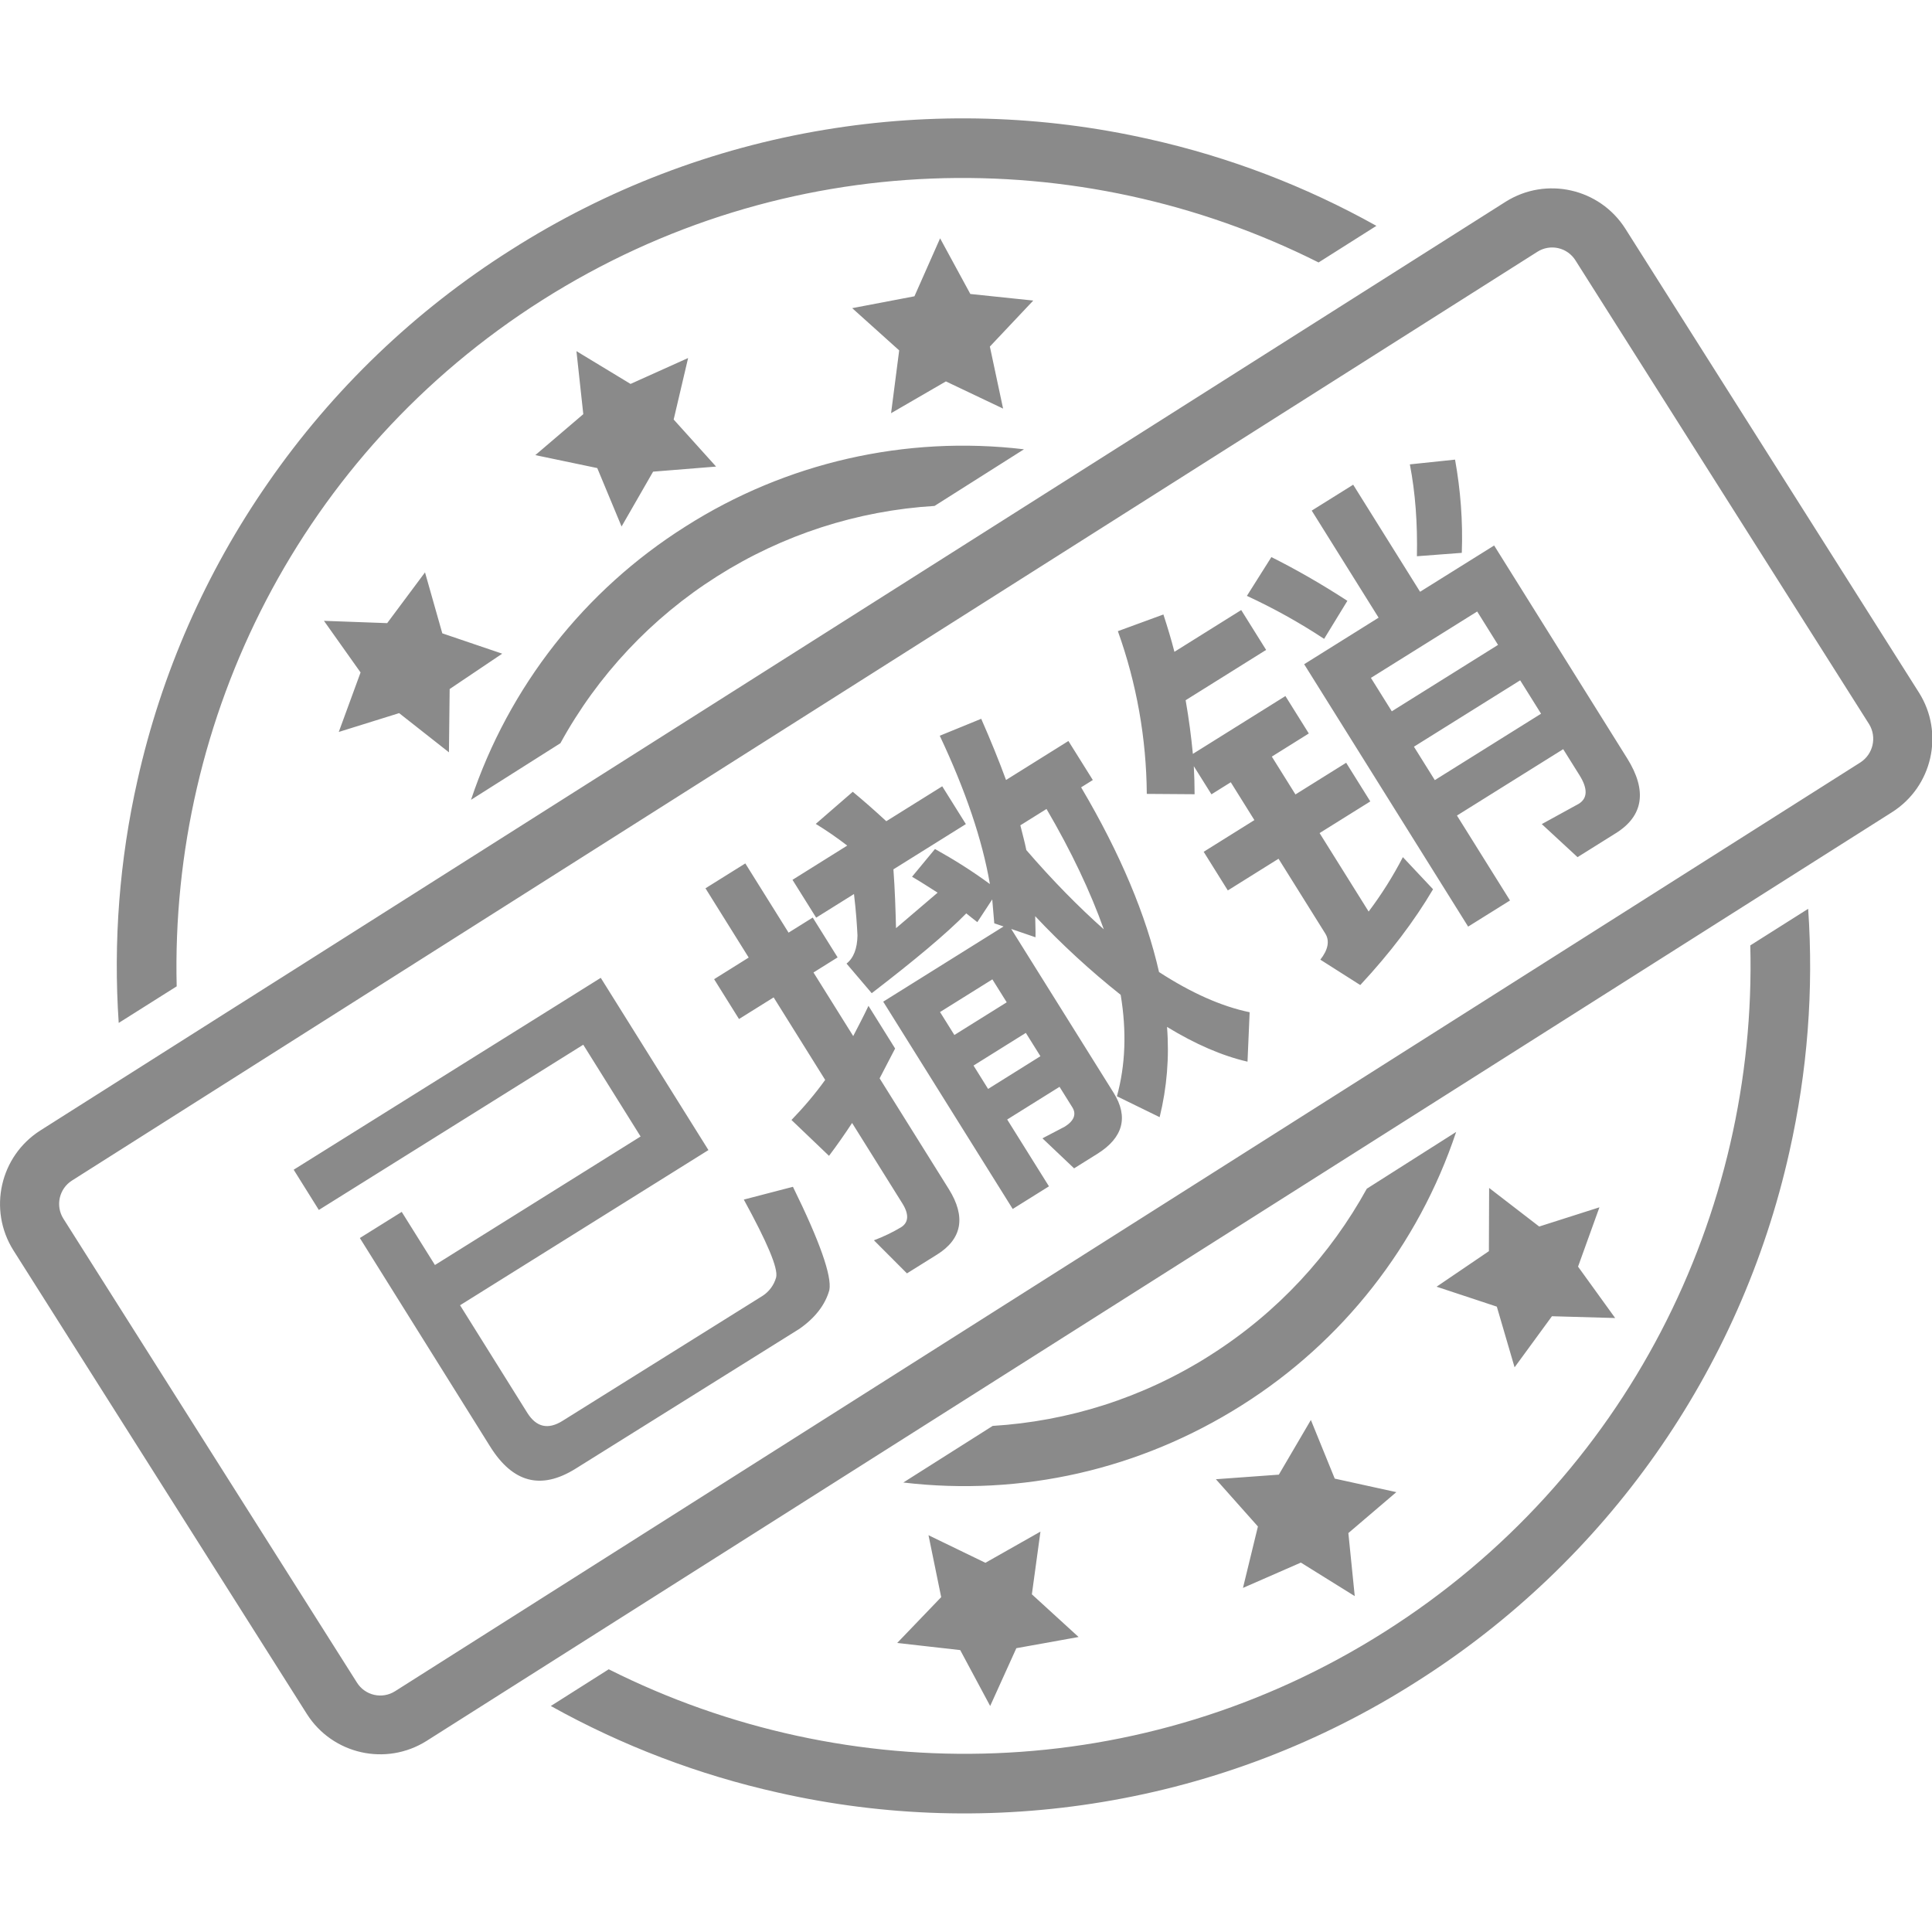
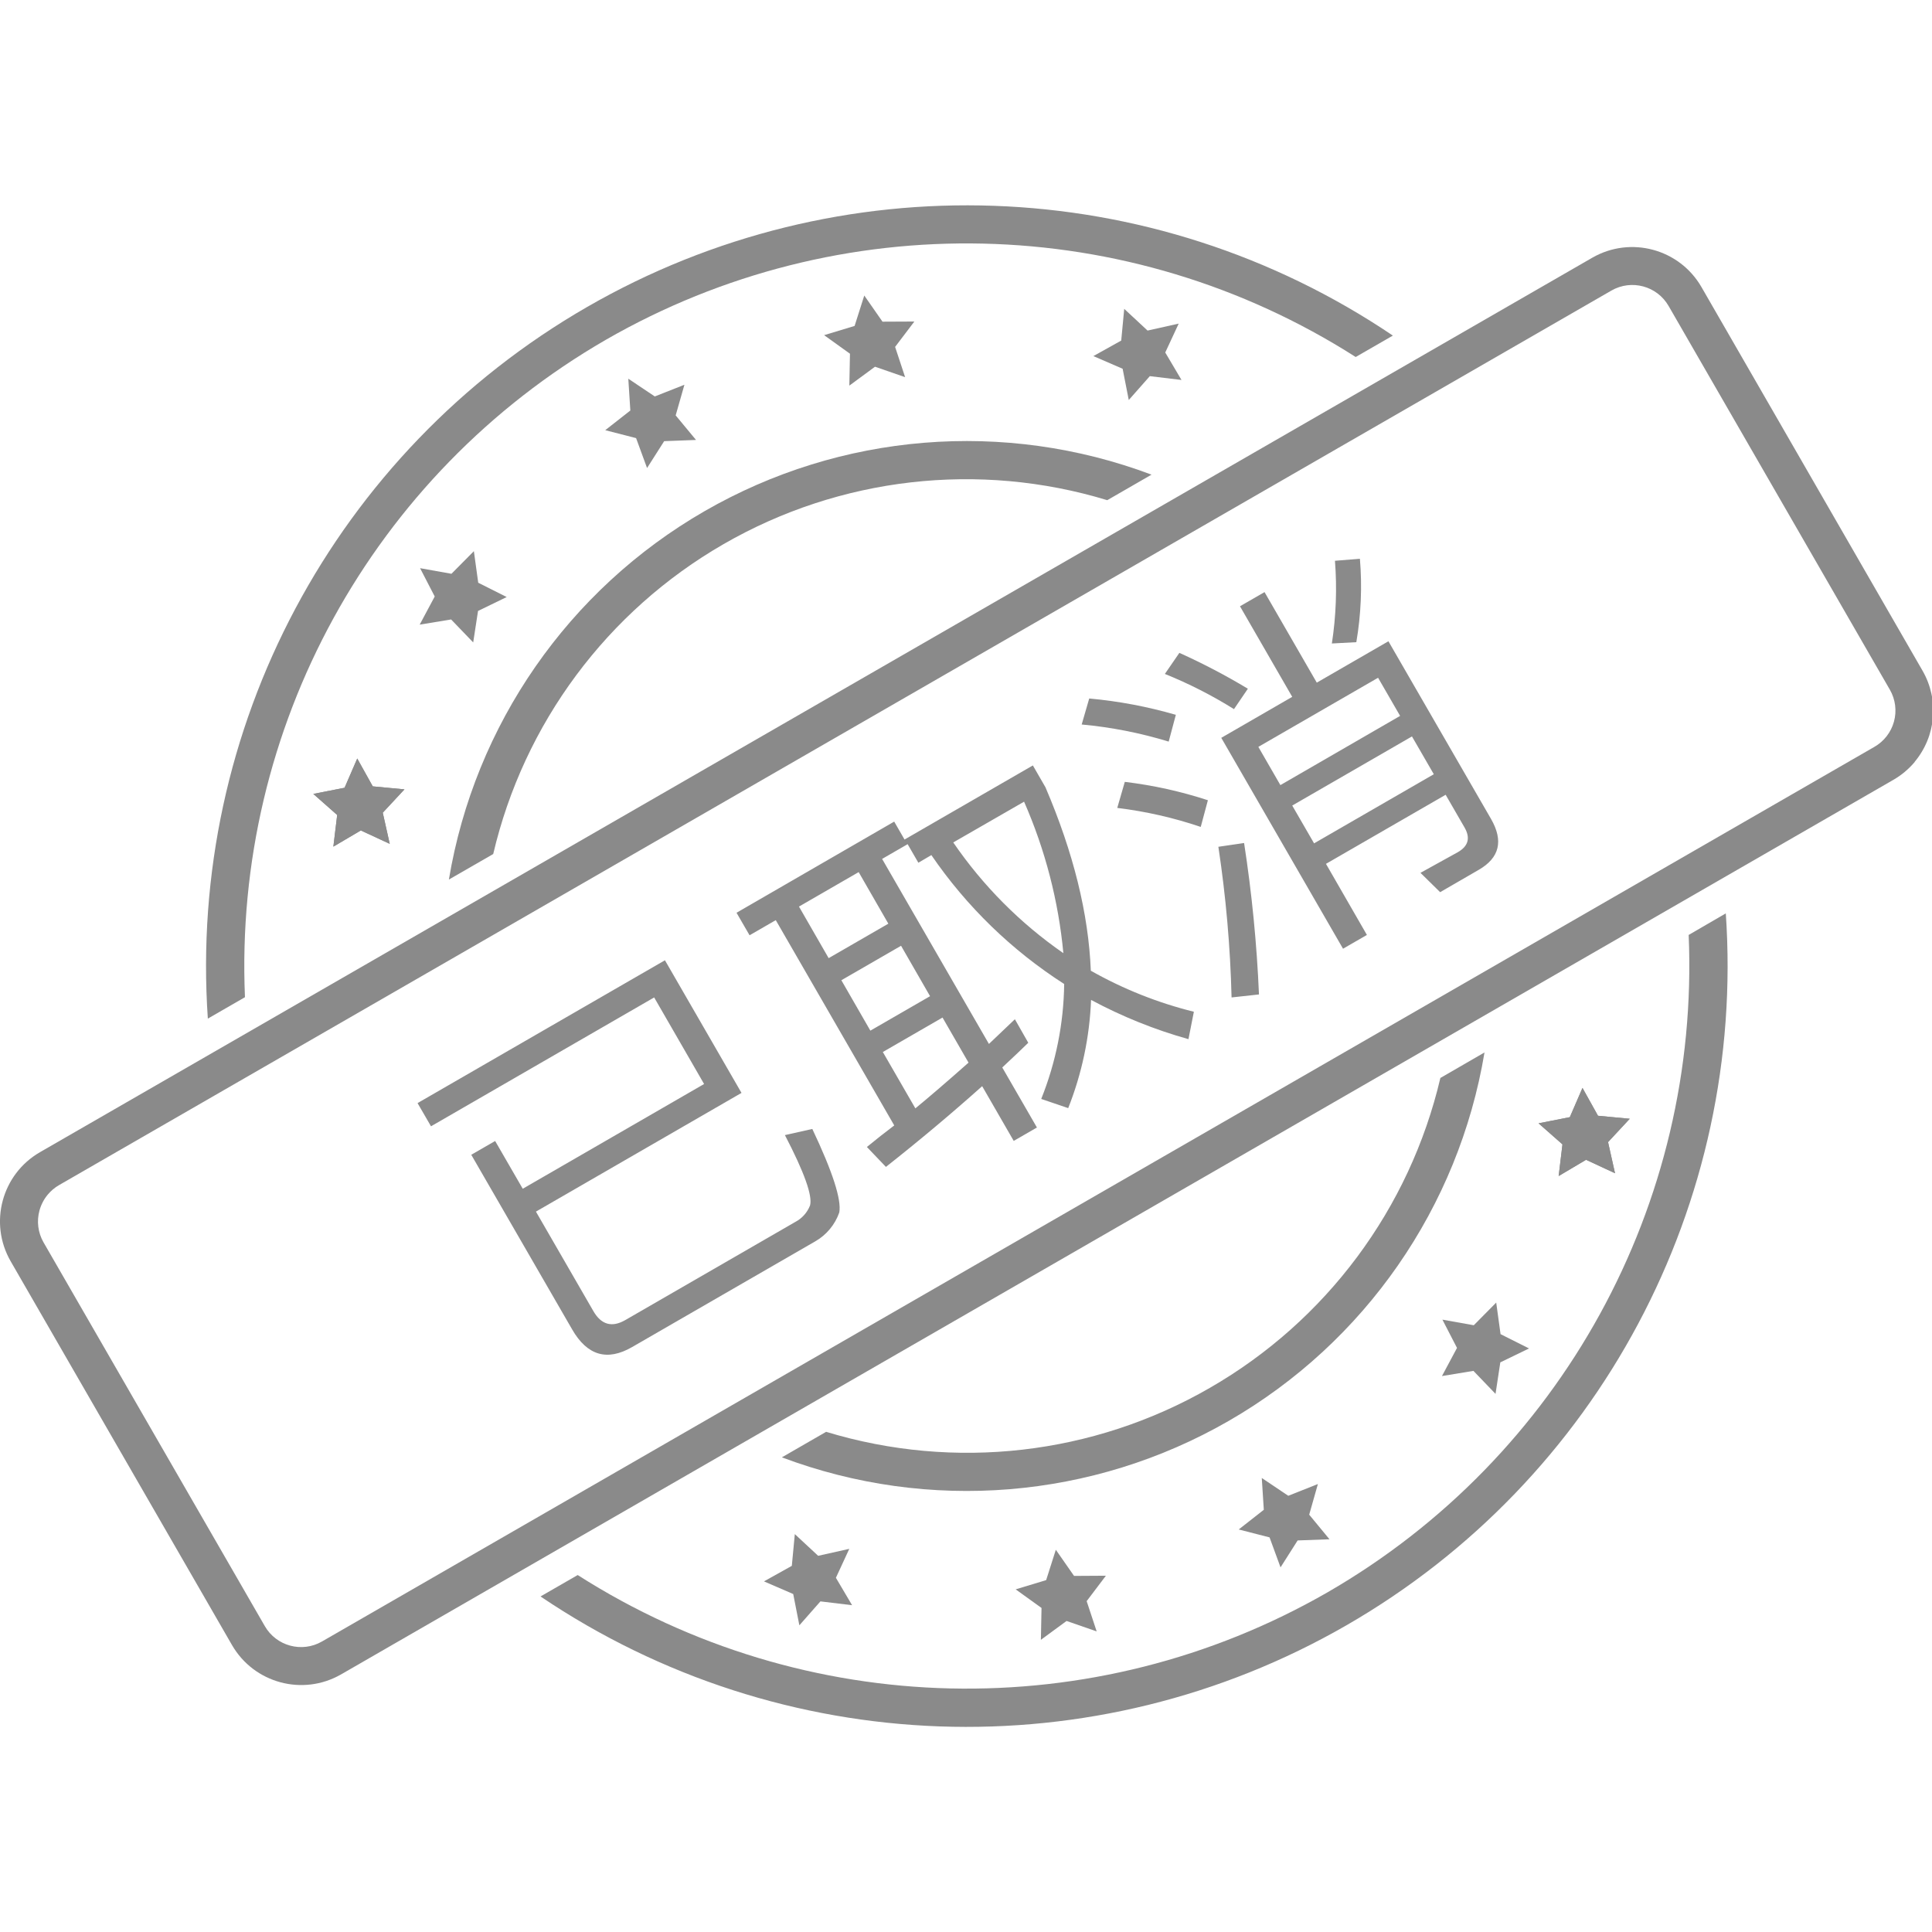
- <svg xmlns="http://www.w3.org/2000/svg" t="1728812935276" class="icon" viewBox="0 0 1167 1024" version="1.1" p-id="4361" width="200" height="200">
-   <path d="M1159.1 346.81l-177.334-280.172a52.525 52.525 0 0 0-72.306-16.28L24.345 611.358a52.627 52.627 0 0 0-16.3 72.306L185.399 963.876a52.504 52.504 0 0 0 72.244 16.218l885.157-560.958a52.422 52.422 0 0 0 16.3-72.326z m-35.324 42.204L238.641 950.054a16.628 16.628 0 0 1-23.017-5.181L38.31 664.66a16.73 16.73 0 0 1 5.181-23.078L928.668 80.563a16.607 16.607 0 0 1 22.976 5.222l177.416 280.213a16.996 16.996 0 0 1-5.283 23.017z m-763.009-177.785l14.682 35.303 19.044-33.132 38.047-3.072-25.617-28.423 8.723-37.146-34.771 15.645-32.682-19.802 4.136 38.068-28.976 24.737 37.412 7.822zM586.122 106.077l-18.266-33.624-15.501 35.016-37.597 7.167 28.382 25.515-4.894 37.924 33.112-19.187 34.545 16.423-7.986-37.474 26.211-27.788-38.006-3.973z m343.611 563.293l-30.245-23.303-0.143 38.19-31.597 21.46 36.388 12.041 10.73 36.655 22.566-30.859 38.19 1.085-22.423-31.044 12.921-35.835-36.388 11.611z m-123.499 152.27l-14.416-35.426-19.351 33.03-38.027 2.764 25.392 28.546-9.031 37.105 34.975-15.297 32.539 20.252-3.85-38.088 28.976-24.716-37.207-8.17z m-226.234 103.575l18.102 33.767 15.809-34.914 37.597-6.758-28.218-25.781 5.181-37.883-33.255 18.839-34.361-16.648 7.659 37.392-26.58 27.685 38.068 4.3z m-338.901-565.955l30.081 23.672 0.43-38.231 31.74-21.358-36.184-12.286-10.443-36.818-22.853 30.655-38.19-1.392 22.116 31.187-13.167 35.938 36.45-11.365z m-134.373 165.048C102.712 362.455 181.243 202.444 327.615 109.722 473.988 17.001 651.916 14.38 796.466 87.034L831.4 64.918A508.106 508.106 0 0 0 694.12 12.537a510.133 510.133 0 0 0-195.928-5.652 506.611 506.611 0 0 0-189.621 72.613 509.355 509.355 0 0 0-146.659 140.639 509.99 509.99 0 0 0-78.859 179.628 508.679 508.679 0 0 0-11.344 146.618l35.016-22.095z m950.52-24.757c4.157 161.833-74.394 321.823-220.726 414.524-146.332 92.845-324.321 95.404-468.83 22.73l-34.975 22.177a510.338 510.338 0 0 0 137.301 52.32 508.659 508.659 0 0 0 195.907 5.672 506.202 506.202 0 0 0 189.621-72.592A510.236 510.236 0 0 0 1080.877 624.156c10.914-48.531 14.703-97.718 11.324-146.7l-34.975 22.116zM433.176 276.613a276.322 276.322 0 0 1 131.322-42.511l54.019-34.218a312.076 312.076 0 0 0-204.528 46.688 312.055 312.055 0 0 0-129.479 165.048l53.999-34.197a276.506 276.506 0 0 1 94.667-100.81z m297.742 470.571c40.955-25.904 72.756-60.879 94.688-100.667l53.958-34.279a311.687 311.687 0 0 1-129.417 165.048c-61.719 39.009-133.165 55.146-204.508 46.709l53.978-34.197c45.255-2.785 90.305-16.587 131.301-42.593z m-303.004-123.991L277.896 716.919l40.566 64.913c5.467 8.764 12.573 10.403 21.337 4.915l120.817-75.5a19.494 19.494 0 0 0 8.211-11.201c1.29-5.529-5.488-21.235-19.535-46.955l29.672-7.72c16.28 33.091 23.549 53.917 22.013 62.313-2.478 8.99-8.682 16.914-18.102 23.488l-135.171 84.449c-20.928 13.065-37.965 8.519-51.644-13.372l-78.695-125.936 25.29-15.788 20.068 32.088 124.216-77.63-34.627-55.432-159.724 99.807-15.194-24.307 185.484-115.902 65.036 104.025z m160.133-51.05l8.805 14.109 31.597-19.761-8.805-14.088-31.617 19.74z m20.047-38.211l-8.662-13.863-31.617 19.74 8.662 13.863 31.617-19.74z m0.287 70.79l25.228 40.361-21.89 13.679-78.224-125.219 72.695-45.419-5.611-1.904c-0.328-4.874-0.901-9.583-1.229-14.437l-9.01 13.72c-2.478-1.822-4.73-3.788-6.676-5.283-11.979 12.225-31.064 28.197-57.112 48.204l-15.215-17.877c4.3-3.379 6.471-9.112 6.614-16.996-0.287-5.897-0.84-14.334-2.109-25.023l-22.853 14.273-14.293-22.853 33.071-20.682a213.846 213.846 0 0 0-19.024-13.106l22.361-19.392c6.287 5.201 13.044 11.119 20.252 17.774l33.788-21.092 14.273 22.832-43.76 27.337c0.921 12.286 1.27 24.225 1.577 35.528l25.126-21.44c-5.611-3.584-10.689-6.839-15.46-9.624l13.863-16.751c11.426 6.368 22.525 13.31 33.173 21.174-4.607-26.866-14.785-56.681-30.286-89.589l25.044-10.239c5.59 12.737 10.648 25.126 14.989 36.962l37.678-23.549 14.744 23.57-7.065 4.423c23.795 40.238 39.317 77.507 47.057 111.561 19.372 12.573 37.658 20.744 54.736 24.286l-1.29 29.856c-15.399-3.543-31.658-10.648-48.613-20.989a171.683 171.683 0 0 1-4.464 54.511l-25.802-12.614c5.16-18.778 5.938-39.194 2.273-61.268a484.905 484.905 0 0 1-51.644-47.508c0.02 4.382 0.307 8.601 0.184 12.737l-14.662-5.037 61.842 98.947c9.112 14.58 5.795 27.133-9.768 36.859l-14.088 8.805-19.126-18.143 13.515-7.065c5.57-3.502 7.126-7.515 4.546-11.652l-7.74-12.389-31.617 19.74z m11.57-162.734c15.911 18.45 31.597 34.361 46.791 47.856-8.089-22.689-19.535-46.955-34.607-72.695l-15.809 9.87c1.29 5.283 2.662 10.177 3.625 14.969z m-53.897 244.296l-18.225 11.385-19.945-19.986a102.387 102.387 0 0 0 16.382-7.863c4.607-2.887 4.915-7.822 0.819-14.375l-30.388-48.634c-4.505 6.88-9.153 13.495-13.945 19.863l-22.668-21.665c7.372-7.638 14.211-15.645 20.355-24.204l-31.126-49.842-20.928 13.065-15.03-24.061 20.887-13.065-26.109-41.835 24.061-15.03 26.129 41.815 14.6-9.112 15.03 24.061-14.58 9.112 24 38.416c3.031-5.938 6.328-12.061 9.215-18.266l16.095 25.781c-3.031 5.938-6.328 12.082-9.358 18.02l41.774 66.859c10.484 16.791 8.027 30.143-7.044 39.562z m226.275-449.356l25.044-15.645 40.402 64.668 44.743-27.952 80.374 128.598c12.143 19.454 9.87 34.75-6.921 45.214l-23.078 14.437-21.604-19.965 22.382-12.286c5.345-3.358 5.447-9.153 0.43-17.201l-9.87-15.768-64.176 40.095 32.047 51.296-25.29 15.788-99.049-158.495 44.968-28.115-40.402-64.668z m61.739 142.605l12.614 20.191 64.176-40.115-12.614-20.17-64.176 40.095z m50.804-61.494l-12.594-20.17-64.197 40.095 12.614 20.191 64.176-40.115z m-136.912-53.036c14.744 7.372 29.979 16.075 45.91 26.416l-14.048 22.976a356.246 356.246 0 0 0-46.648-25.965l14.785-23.426z m83.65-56.006l27.296-2.867c3.276 18.245 4.792 36.9 4.075 56.313l-27.112 2.048c0.41-19.863-0.942-38.293-4.259-55.494z m-176.372 100.749l27.501-10.075c2.56 7.863 4.792 15.256 6.655 22.546l40.341-25.228 15.051 24.081-48.613 30.388c1.966 11.263 3.399 22.198 4.362 32.416l55.903-34.934 14.129 22.607-22.341 13.966 14.273 22.853 30.634-19.126 14.58 23.344-30.634 19.126 29.631 47.405a230.166 230.166 0 0 0 20.682-32.866l18.225 19.392c-11.324 19.228-25.965 38.518-43.965 57.869l-24.122-15.338c4.71-5.979 5.734-11.365 3.01-15.747l-28.259-45.214-30.634 19.146-14.58-23.344 30.634-19.146-14.273-22.853-11.672 7.29-10.648-16.996c0.307 5.877 0.471 11.529 0.471 16.935l-28.873-0.205a297.803 297.803 0 0 0-17.467-98.292z" fill="#8a8a8a" p-id="4362" />
+ <svg xmlns="http://www.w3.org/2000/svg" t="1729178183592" class="icon" viewBox="0 0 1300 1024" version="1.1" p-id="4332" width="200" height="200">
+   <path d="M784.075 99.196l10.928 18.473-21.303-2.569-14.18 16.067-4.13-21.043-19.677-8.521 18.733-10.44 2.016-21.335 15.709 14.603 20.945-4.683-9.042 19.449zM1067.224 642.403l-18.441 10.928 2.569-21.303-16.099-14.18 21.043-4.13 8.521-19.677 10.44 18.733 21.368 2.016-14.603 15.709 4.683 20.945-19.482-9.042z" fill="#8a8a8a" p-id="4333" />
+   <path d="M1067.224 642.403l-18.441 10.928 2.569-21.303-16.099-14.18 21.043-4.13 8.521-19.677 10.44 18.733 21.368 2.016-14.603 15.709 4.683 20.945-19.482-9.042zM571.924 100.01l-17.4-12.489 20.522-6.212 6.505-20.457 12.261 17.595 21.433-0.098-12.944 17.075 6.732 20.36-20.262-7.025-17.27 12.717 0.423-21.465zM991.444 784.432l-21.173 3.48 10.115-18.929-9.822-19.026 21.108 3.773 15.091-15.253 2.927 21.238 19.156 9.627-19.319 9.367-3.22 21.205-14.863-15.481zM428.008 156.795l-20.75-5.334 16.88-13.237-1.366-21.4 17.823 11.936 19.937-7.871-5.887 20.62 13.692 16.522-21.433 0.813-11.513 18.083-7.383-20.132zM854.26 896.476l-20.75-5.334 16.88-13.237-1.366-21.4 17.823 11.969 19.937-7.903-5.854 20.62 13.66 16.554-21.433 0.781-11.513 18.116-7.383-20.165zM562.46 923.665l10.895 18.441-21.303-2.569-14.18 16.099-4.13-21.043-19.677-8.521 18.733-10.44 2.016-21.368 15.709 14.603 20.945-4.683-9.009 19.482zM242.787 420.788l-18.473 10.895 2.569-21.303-16.067-14.18 21.043-4.13 8.521-19.677 10.44 18.733 21.335 2.016-14.603 15.709 4.683 20.945-19.449-9.009z" fill="#8a8a8a" p-id="4334" />
+   <path d="M242.787 420.788l-18.473 10.895 2.569-21.303-16.067-14.18 21.043-4.13 8.521-19.677 10.44 18.733 21.335 2.016-14.603 15.709 4.683 20.945-19.449-9.009zM700.815 943.96l-17.4-12.522 20.522-6.212 6.505-20.425 12.261 17.595 21.433-0.13-12.944 17.107 6.732 20.36-20.262-7.025-17.27 12.684 0.423-21.433zM303.541 278.823l-21.14 3.48 10.115-18.929-9.855-19.059 21.108 3.773 15.091-15.221 2.927 21.238 19.156 9.627-19.286 9.367-3.252 21.173-14.863-15.449z" fill="#8a8a8a" p-id="4335" />
+   <path d="M407.649 90.643a486.713 486.713 0 0 1 504.568 11.578l25.011-14.408A512.081 512.081 0 0 0 139.851 547.402l24.978-14.408a486.778 486.778 0 0 1 242.82-442.351zM893.288 933.422a486.811 486.811 0 0 1-504.568-11.611l-25.011 14.408a512.081 512.081 0 0 0 797.539-459.621l-24.978 14.505a486.843 486.843 0 0 1-242.982 442.319z" fill="#8a8a8a" p-id="4336" />
+   <path d="M814.061 795.881a326.665 326.665 0 0 1-258.171 29.564l-29.791 17.172a353.237 353.237 0 0 0 472.793-272.449l-29.694 17.172a326.763 326.763 0 0 1-155.137 208.54zM486.876 228.119a326.795 326.795 0 0 1 258.171-29.564l29.791-17.172a353.237 353.237 0 0 0-472.793 272.449l29.824-17.172a326.763 326.763 0 0 1 155.007-208.54zM1288.35 374.735a53.924 53.924 0 0 1-14.343 12.001L229.42 988.712A53.794 53.794 0 0 1 156.112 968.938l-148.925-258.236a53.761 53.761 0 0 1 19.742-73.438L1071.517 35.353A53.826 53.826 0 0 1 1144.825 55.062l148.827 258.269a53.794 53.794 0 0 1-5.399 61.404zM32.198 665.754a28.36 28.36 0 0 0-5.627 10.733 28.068 28.068 0 0 0 2.699 21.433L178.196 956.189a28.165 28.165 0 0 0 38.443 10.342l1044.587-601.976a28.133 28.133 0 0 0 10.44-38.443l-148.925-258.269a28.198 28.198 0 0 0-38.443-10.342L39.711 659.445a28.23 28.23 0 0 0-7.513 6.31z" fill="#8a8a8a" p-id="4337" />
+   <path d="M498.942 597.39l-138.322 79.878 38.638 66.933q8.001 13.855 21.596 5.984l114.255-65.958a21.173 21.173 0 0 0 9.952-11.123q2.634-9.757-16.912-47.322l18.441-4.13q20.49 43.224 18.148 56.168a36.166 36.166 0 0 1-16.262 19.514l-123.069 71.031q-25.173 14.603-40.394-11.773L317.103 639.02l16.067-9.269 18.571 32.133 122.028-70.478-33.597-58.249-150.161 86.707-9.042-15.611 166.455-96.107zM691.903 563.663c-3.935 3.838-9.757 9.399-17.498 16.619l23.319 40.394-15.611 9.009-21.238-36.817q-31.027 27.71-64.754 54.314l-12.814-13.4 9.172-7.383 9.237-7.123-79.715-138.127-17.628 10.18-8.781-15.156L601.683 414.836l6.96 12.066 86.35-49.858 8.489 14.733q28.198 65.827 30.507 123.394a274.66 274.66 0 0 0 69.34 27.612l-3.643 18.441a322.177 322.177 0 0 1-65.535-26.409 220.899 220.899 0 0 1-15.384 72.82l-18.148-6.179a215.273 215.273 0 0 0 15.449-77.341 312.94 312.94 0 0 1-89.374-86.74l-8.749 5.139-7.22-12.489-17.172 9.92 71.877 124.5q10.57-10.017 17.465-16.619z m-134.322-56.949l40.166-23.189-19.969-34.702-40.166 23.189z m28.068 48.785l40.166-23.189-19.514-33.922-40.166 23.189z m48.557-8.814l-40.166 23.189 21.888 37.922q13.335-10.928 35.776-30.767z m7.22-117.832A289.849 289.849 0 0 0 715.515 503.365a330.438 330.438 0 0 0-26.442-101.928zM812.76 400.461l-4.813 17.953a280.482 280.482 0 0 0-56.168-12.782l5.074-17.53a291.638 291.638 0 0 1 55.908 12.359z m24.36 28.783a925.064 925.064 0 0 1 10.017 101.896l-18.441 2.016a812.793 812.793 0 0 0-8.879-101.376z m-45.923-86.252l-4.813 18.018a290.922 290.922 0 0 0-58.542-11.513l5.074-17.498a308.973 308.973 0 0 1 58.282 10.993z m48.46-17.563l-9.334 13.725A298.793 298.793 0 0 0 783.815 315.477l9.757-14.18a437.635 437.635 0 0 1 46.086 24.132zM834.356 269.944l16.522-9.529 35.158 60.916 48.2-27.84L1003.283 413.047q12.717 22.116-8.228 34.215l-26.019 15.058-13.237-13.009 25.238-13.953c6.993-4.065 8.456-9.562 4.423-16.554l-12.717-22.018-80.528 46.476L919.762 491.104l-16.067 9.269-81.927-141.9 47.744-27.58z m107.75 73.763l-14.831-25.661-80.561 46.508 14.831 25.726z m-72.592 60.331l14.701 25.433 80.561-46.508-14.701-25.433z m45.533-166.065a222.72 222.72 0 0 1-2.407 56.135l-16.457 0.878a242.722 242.722 0 0 0 2.081-55.648z" fill="#8a8a8a" p-id="4338" />
</svg>
